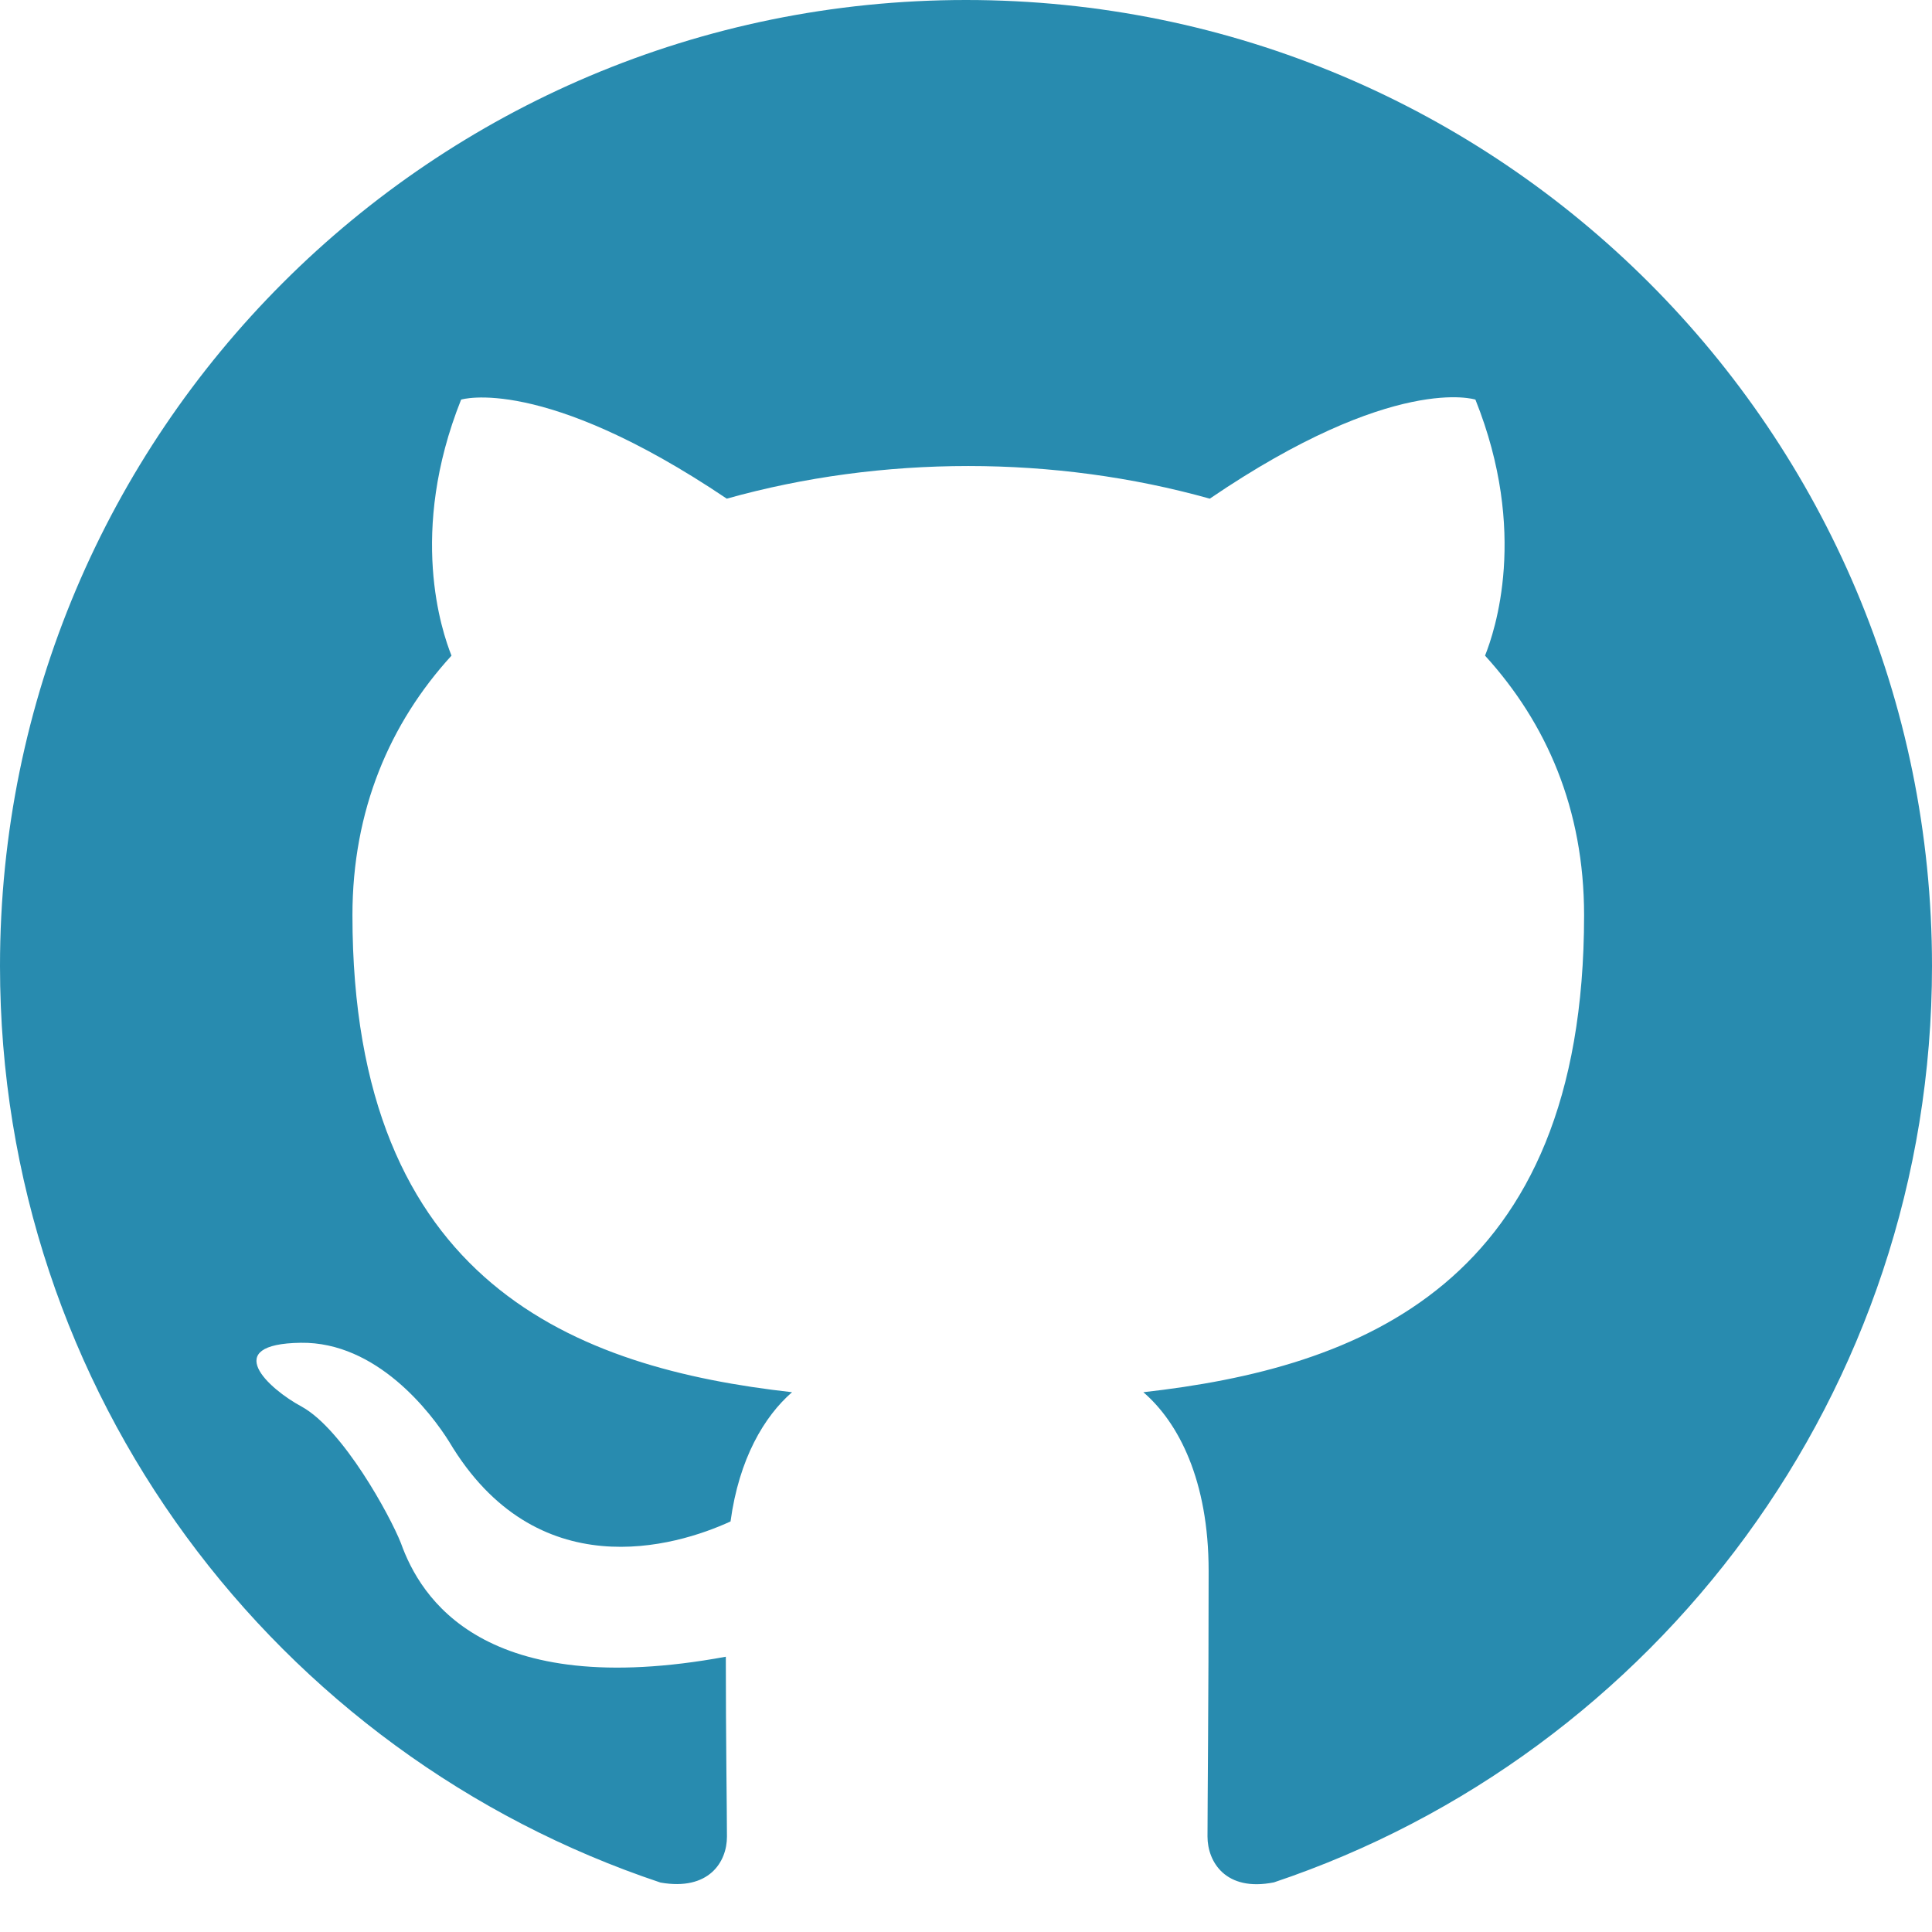
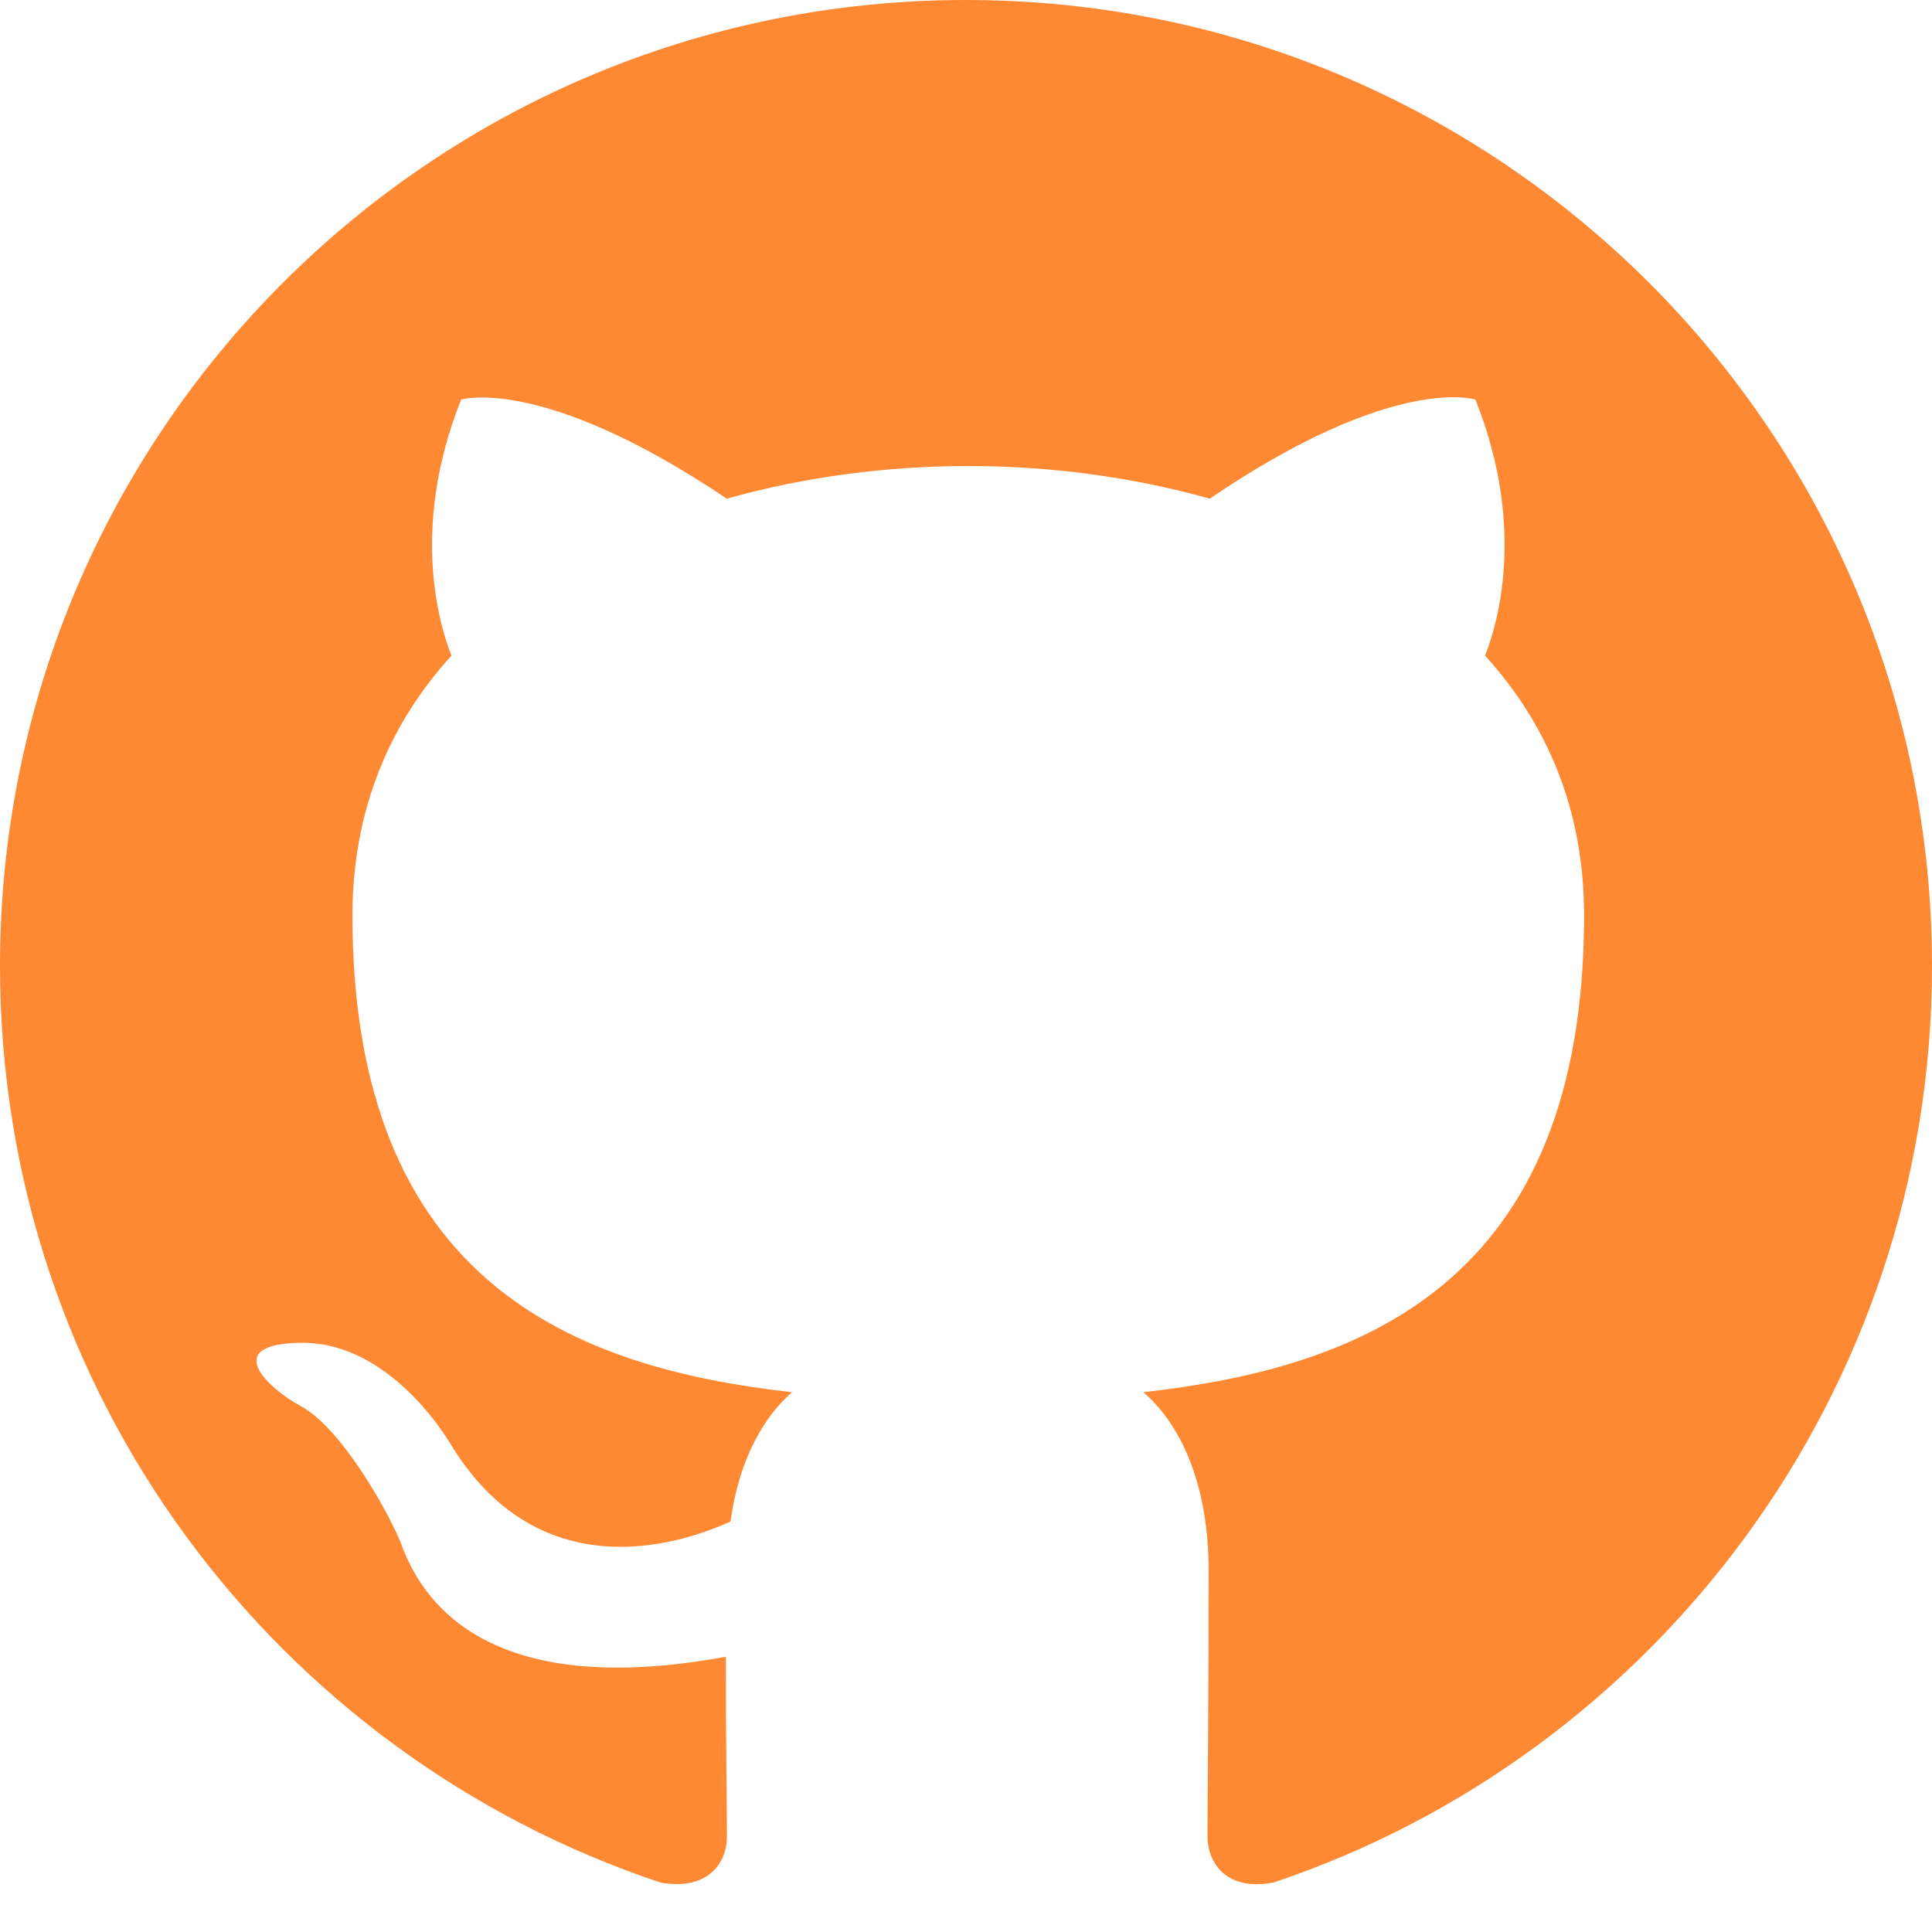
<svg xmlns="http://www.w3.org/2000/svg" width="1024" height="1024">
  <g>
-     <rect fill="none" id="canvas_background" height="402" width="582" y="-1" x="-1" />
+     <rect x="-1" y="-1" width="711.506" height="711.506" id="canvas_background" fill="none" />
  </g>
  <g>
-     <path fill="#288baf" id="svg_1" d="m512,0c-282.9,0 -512,229.1 -512,512c0,226.6 146.6,417.9 350.1,485.8c25.6,4.5 35.2,-10.9 35.2,-24.3c0,-12.2 -0.6,-52.5 -0.6,-95.4c-128.6,23.7 -161.9,-31.4 -172.2,-60.2c-5.8,-14.7 -30.7,-60.2 -52.5,-72.3c-17.9,-9.6 -43.5,-33.3 -0.6,-33.9c40.3,-0.6 69.1,37.1 78.7,52.5c46.1,77.4 119.7,55.7 149.1,42.2c4.5,-33.3 17.9,-55.7 32.6,-68.5c-113.9,-12.8 -233,-57 -233,-252.8c0,-55.7 19.8,-101.8 52.5,-137.6c-5.1,-12.8 -23,-65.3 5.1,-135.7c0,0 42.9,-13.4 140.8,52.5c41,-11.5 84.5,-17.3 128,-17.3c43.5,0 87,5.8 128,17.3c97.9,-66.6 140.8,-52.5 140.8,-52.5c28.2,70.4 10.2,122.9 5.1,135.7c32.6,35.8 52.5,81.3 52.5,137.6c0,196.5 -119.7,240 -233.6,252.8c18.6,16 34.6,46.7 34.6,94.7c0,68.5 -0.6,123.5 -0.6,140.8c0,13.4 9.6,29.4 35.2,24.3c202.2,-67.8 348.8,-259.8 348.8,-485.7c0,-282.9 -229.1,-512 -512,-512z" class="st0" />
+     <path class="st0" d="m512,0c-282.9,0 -512,229.1 -512,512c0,226.6 146.6,417.9 350.1,485.8c25.6,4.5 35.2,-10.9 35.2,-24.3c0,-12.2 -0.6,-52.5 -0.6,-95.4c-128.6,23.7 -161.9,-31.4 -172.2,-60.2c-5.8,-14.7 -30.7,-60.2 -52.5,-72.3c-17.9,-9.6 -43.5,-33.3 -0.6,-33.9c40.3,-0.6 69.1,37.1 78.7,52.5c46.1,77.4 119.7,55.7 149.1,42.2c4.5,-33.3 17.9,-55.7 32.6,-68.5c-113.9,-12.8 -233,-57 -233,-252.8c0,-55.7 19.8,-101.8 52.5,-137.6c-5.1,-12.8 -23,-65.3 5.1,-135.7c0,0 42.9,-13.4 140.8,52.5c41,-11.5 84.5,-17.3 128,-17.3c43.5,0 87,5.8 128,17.3c97.9,-66.6 140.8,-52.5 140.8,-52.5c28.2,70.4 10.2,122.9 5.1,135.7c32.6,35.8 52.5,81.3 52.5,137.6c0,196.5 -119.7,240 -233.6,252.8c18.6,16 34.6,46.7 34.6,94.7c0,68.5 -0.6,123.5 -0.6,140.8c0,13.4 9.6,29.4 35.2,24.3c202.2,-67.8 348.8,-259.8 348.8,-485.7c0,-282.9 -229.1,-512 -512,-512z" id="svg_1" fill="#ff8933" />
  </g>
</svg>
